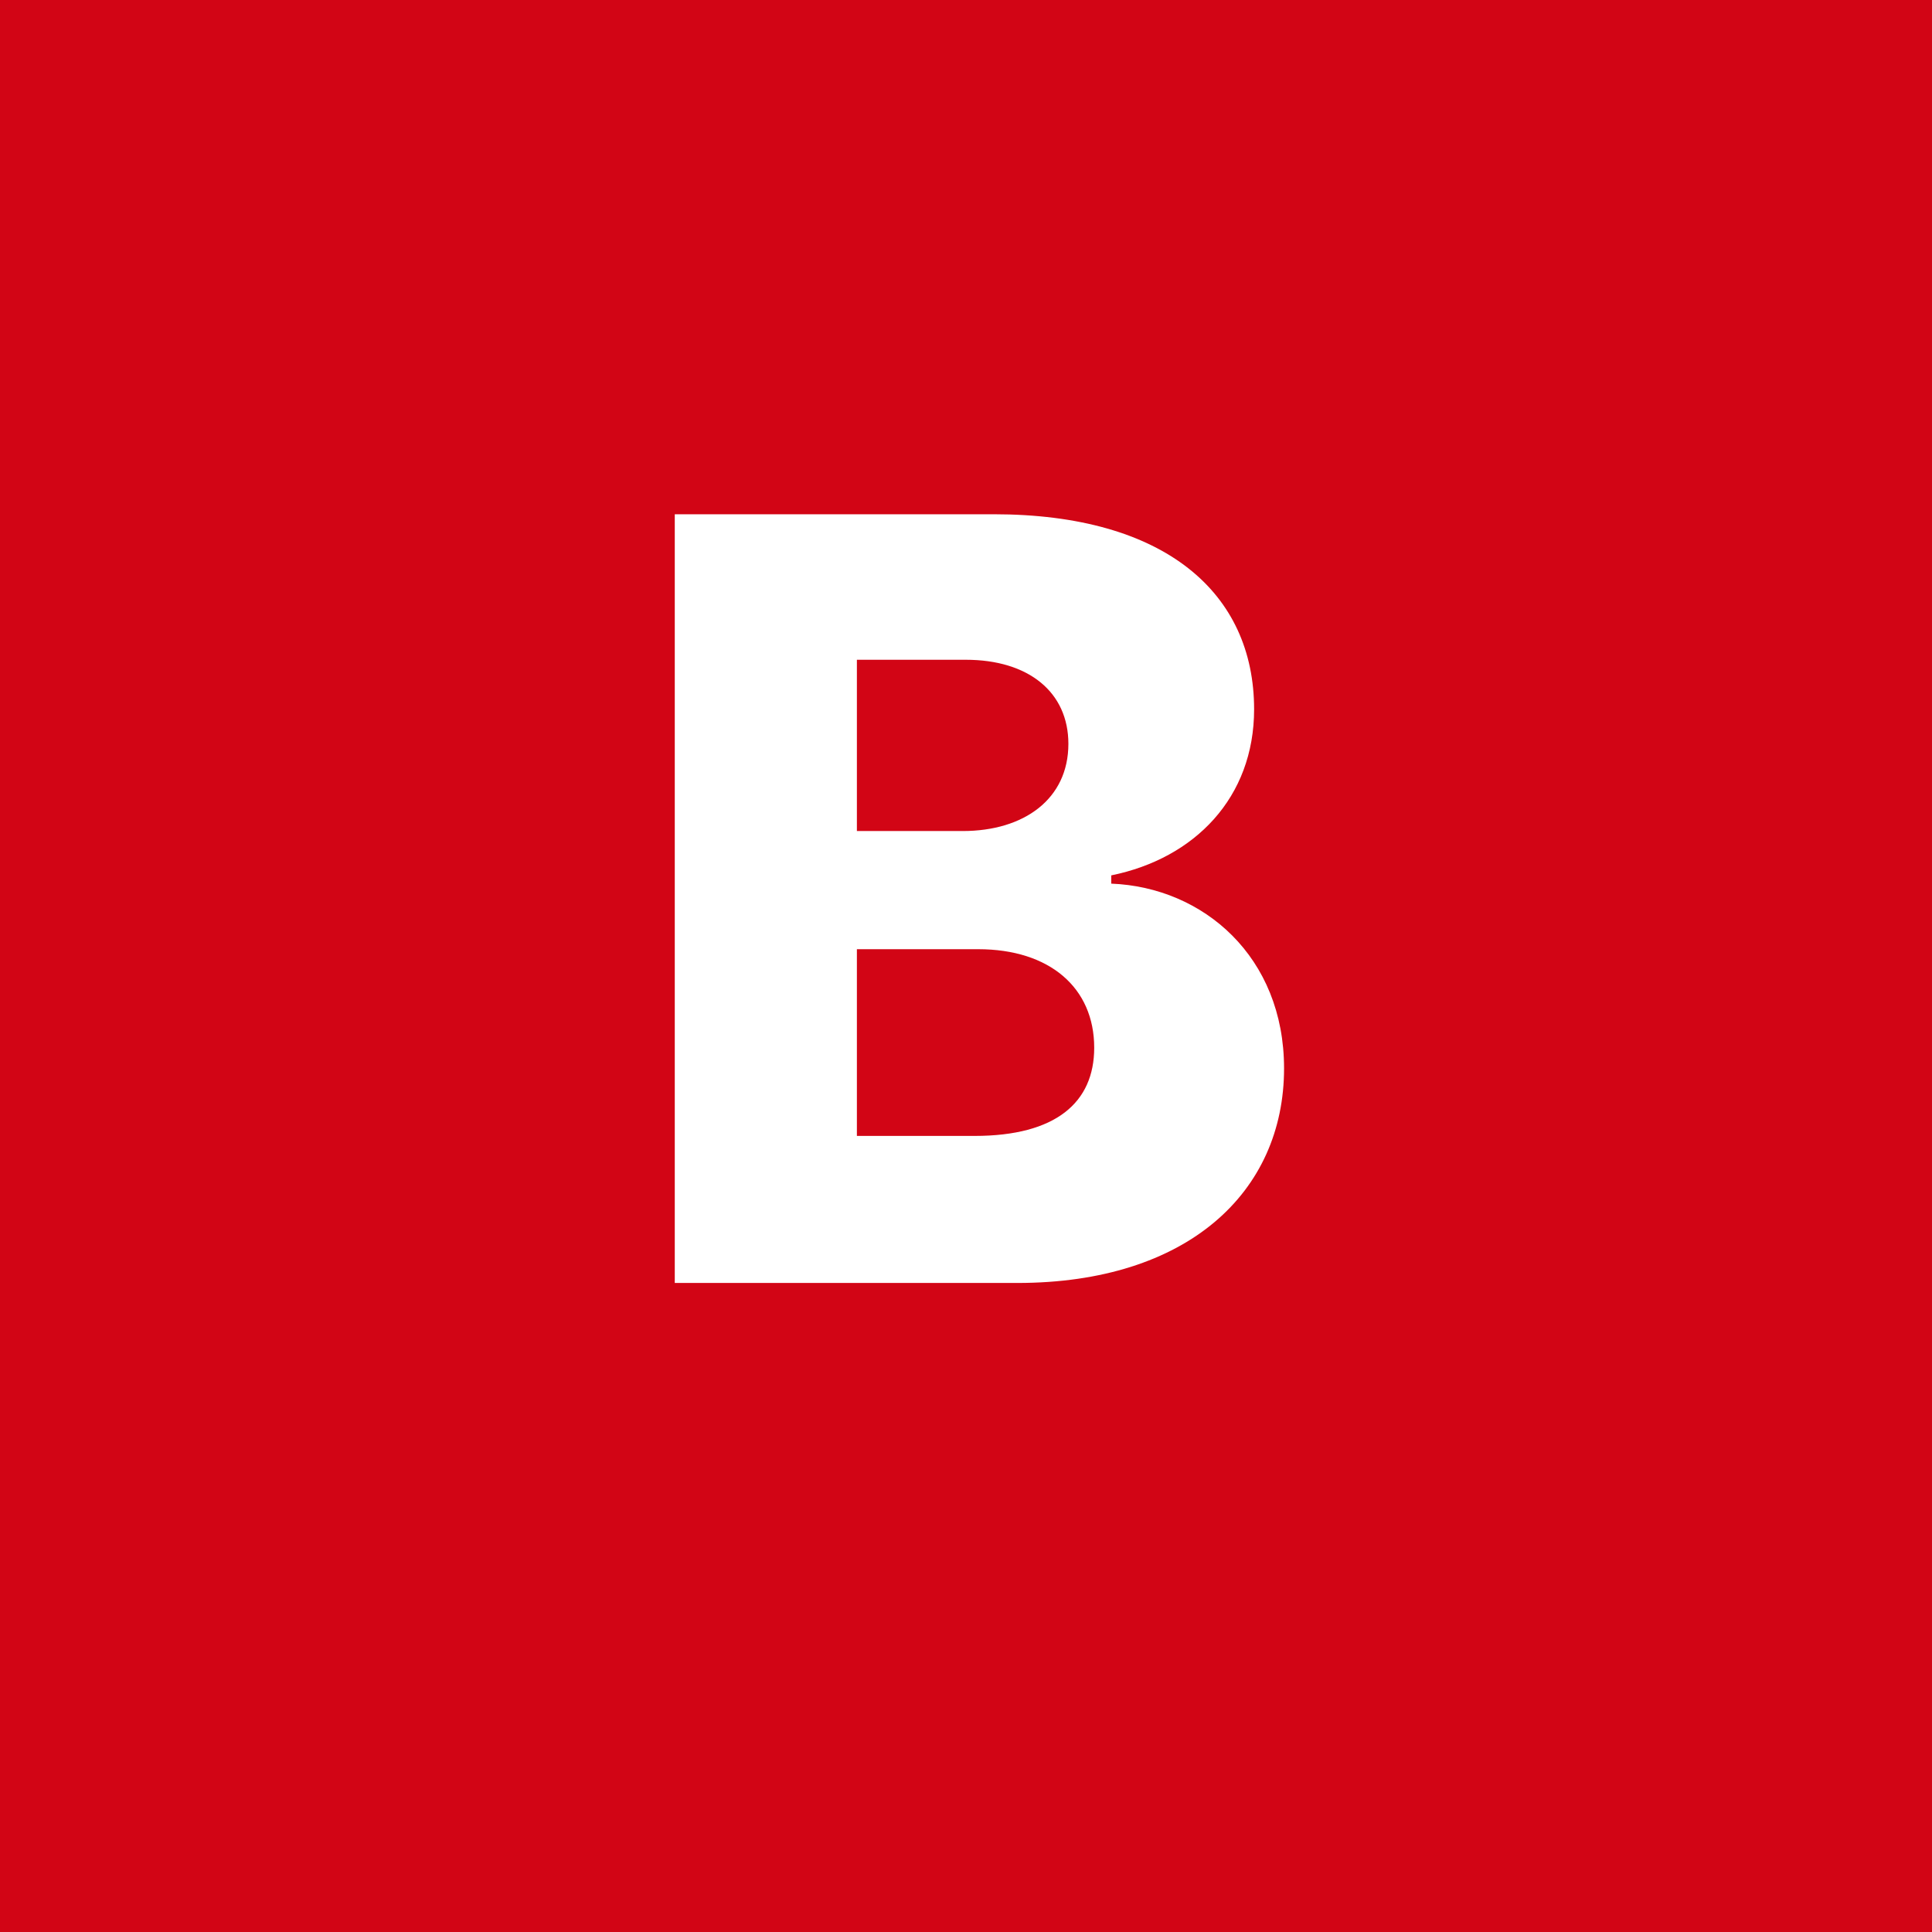
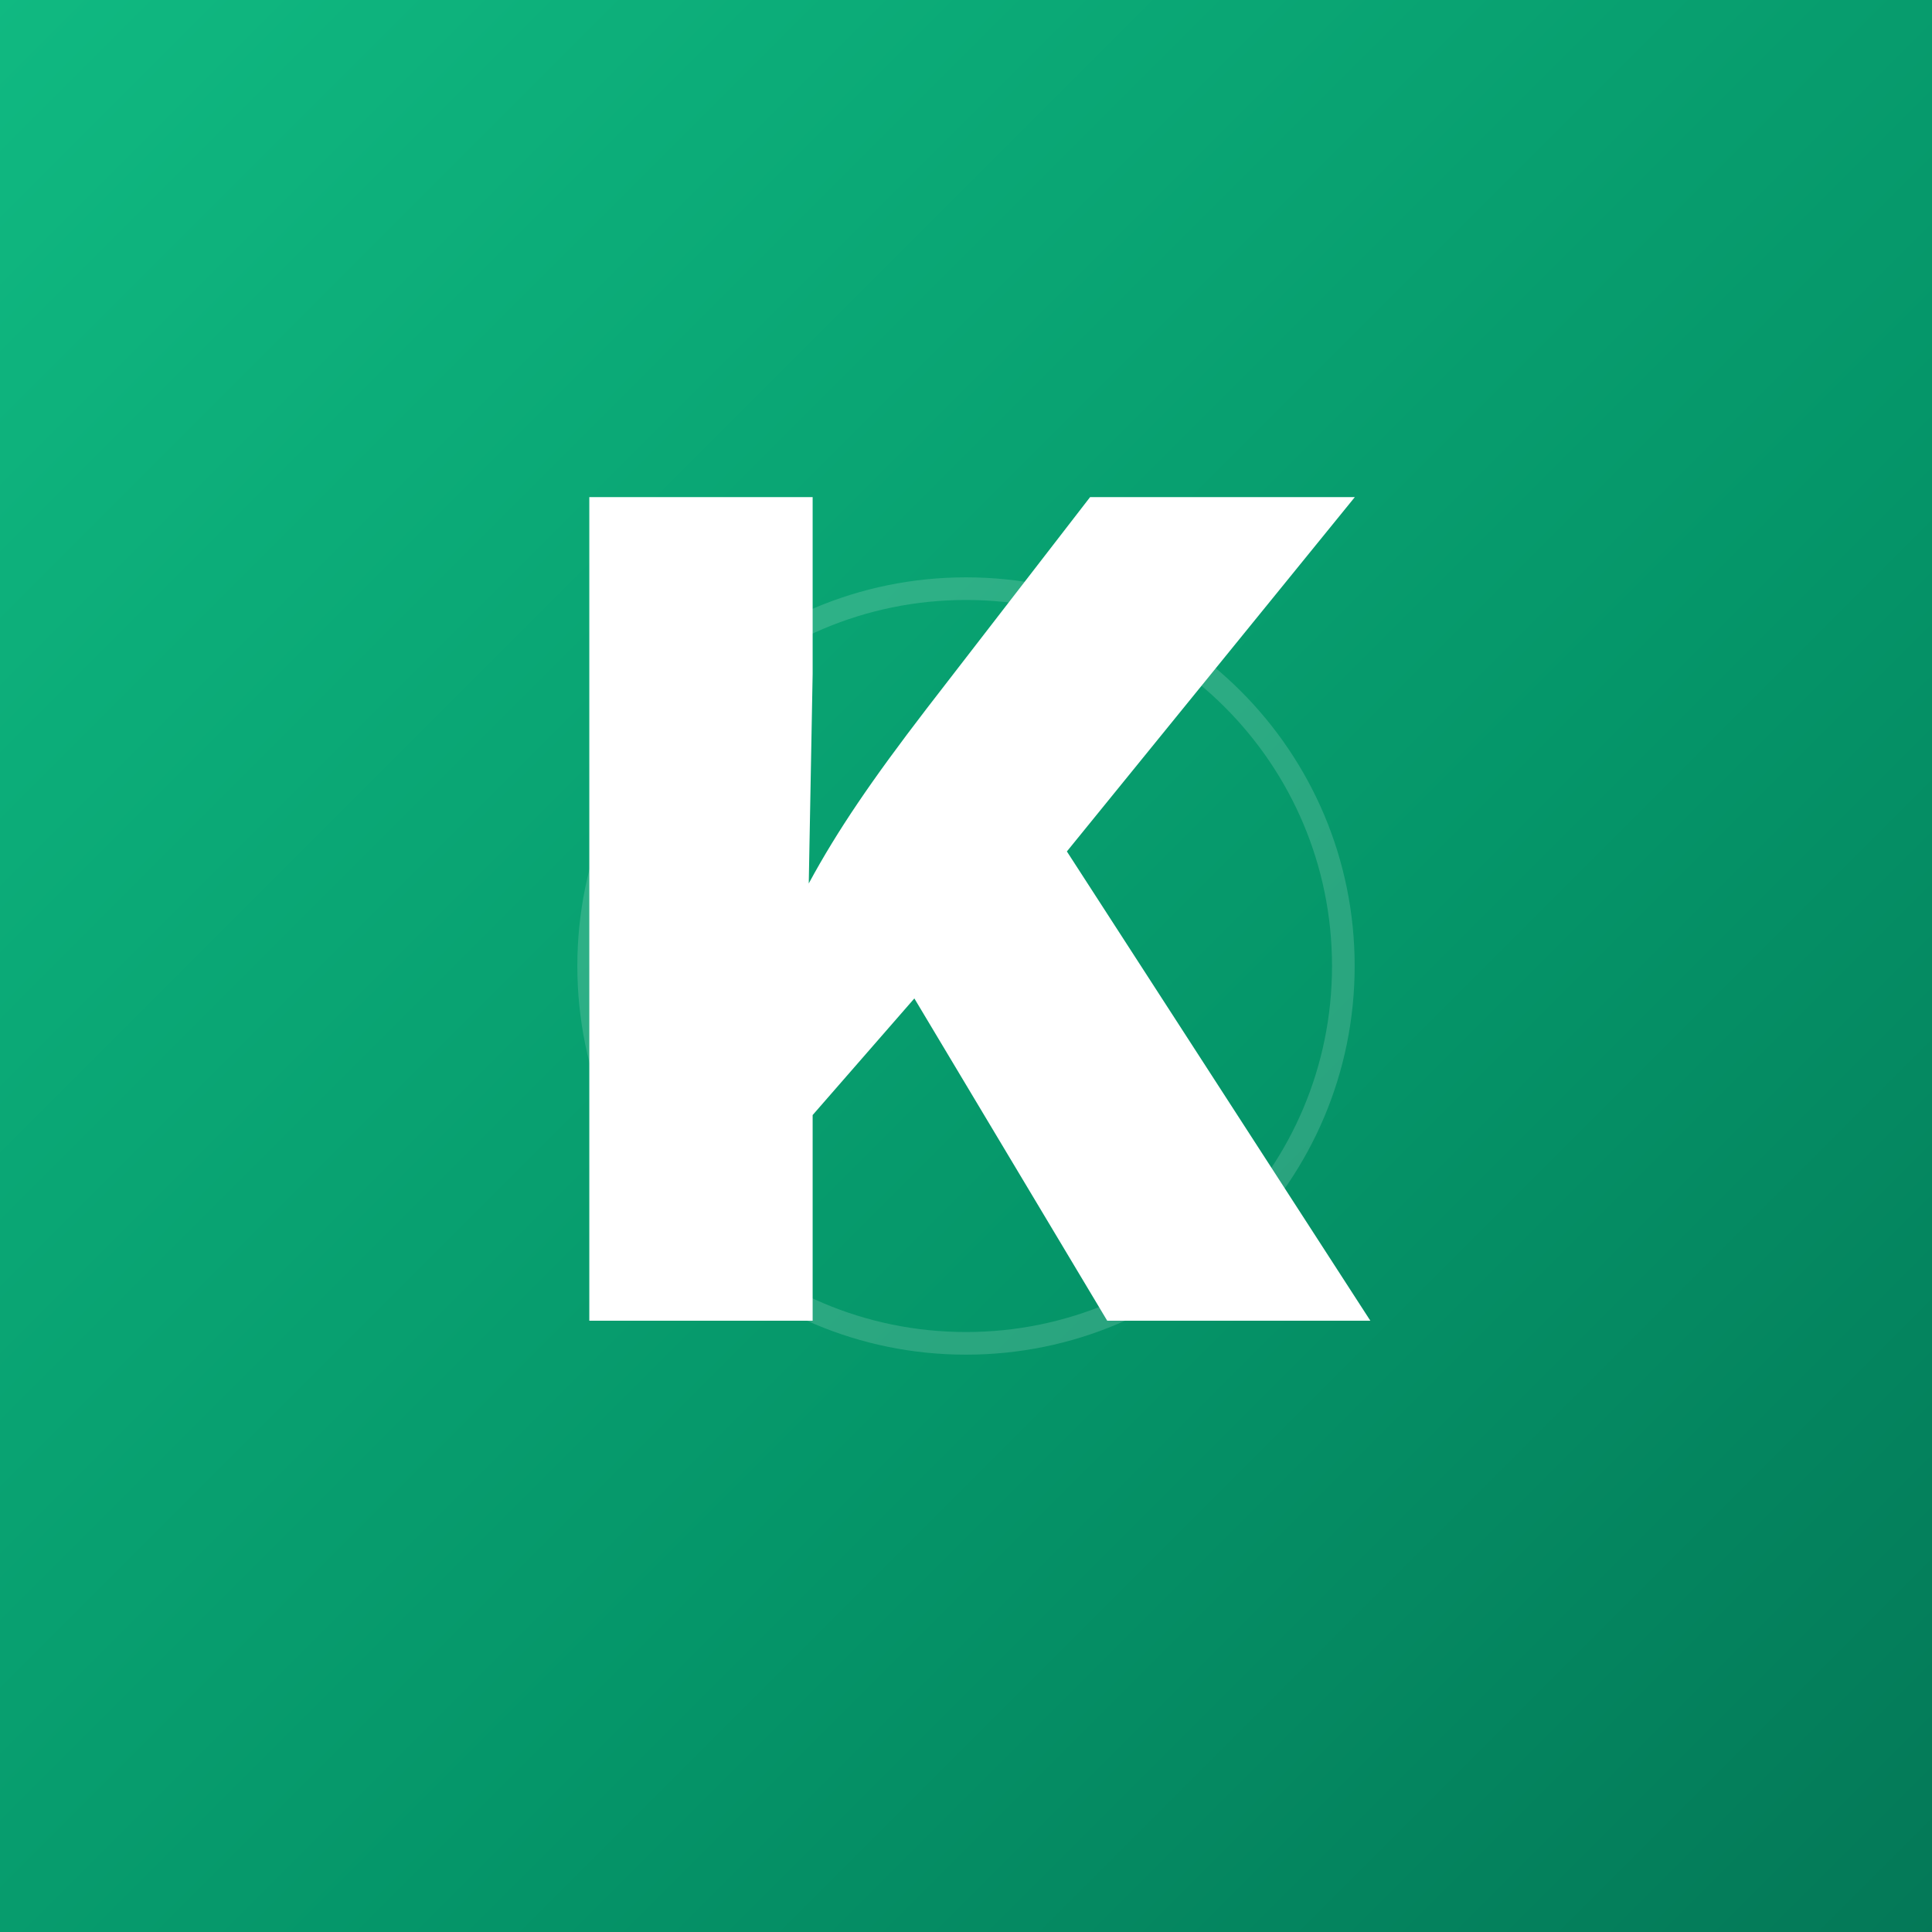
<svg xmlns="http://www.w3.org/2000/svg" viewBox="0 0 512 512" width="512" height="512">
-   <rect width="512" height="512" fill="#d20515" />
-   <text x="256" y="340" text-anchor="middle" font-family="system-ui, -apple-system, sans-serif" font-weight="800" font-size="280" fill="#fff">B</text>
+   <defs>
+     <linearGradient id="g" x1="0" y1="0" x2="1" y2="1">
+       <stop offset="0%" stop-color="#10b981" />
+       <stop offset="60%" stop-color="#059669" />
+       <stop offset="100%" stop-color="#047857" />
+     </linearGradient>
+   </defs>
+   <rect width="512" height="512" fill="url(#g)" />
+   <g opacity="0.15">
+     <circle cx="256" cy="256" r="100" fill="none" stroke="#fff" stroke-width="6" />
+   </g>
+   <text x="256" y="350" text-anchor="middle" font-family="system-ui, -apple-system, sans-serif" font-weight="900" font-size="300" fill="#fff">K</text>
</svg>
